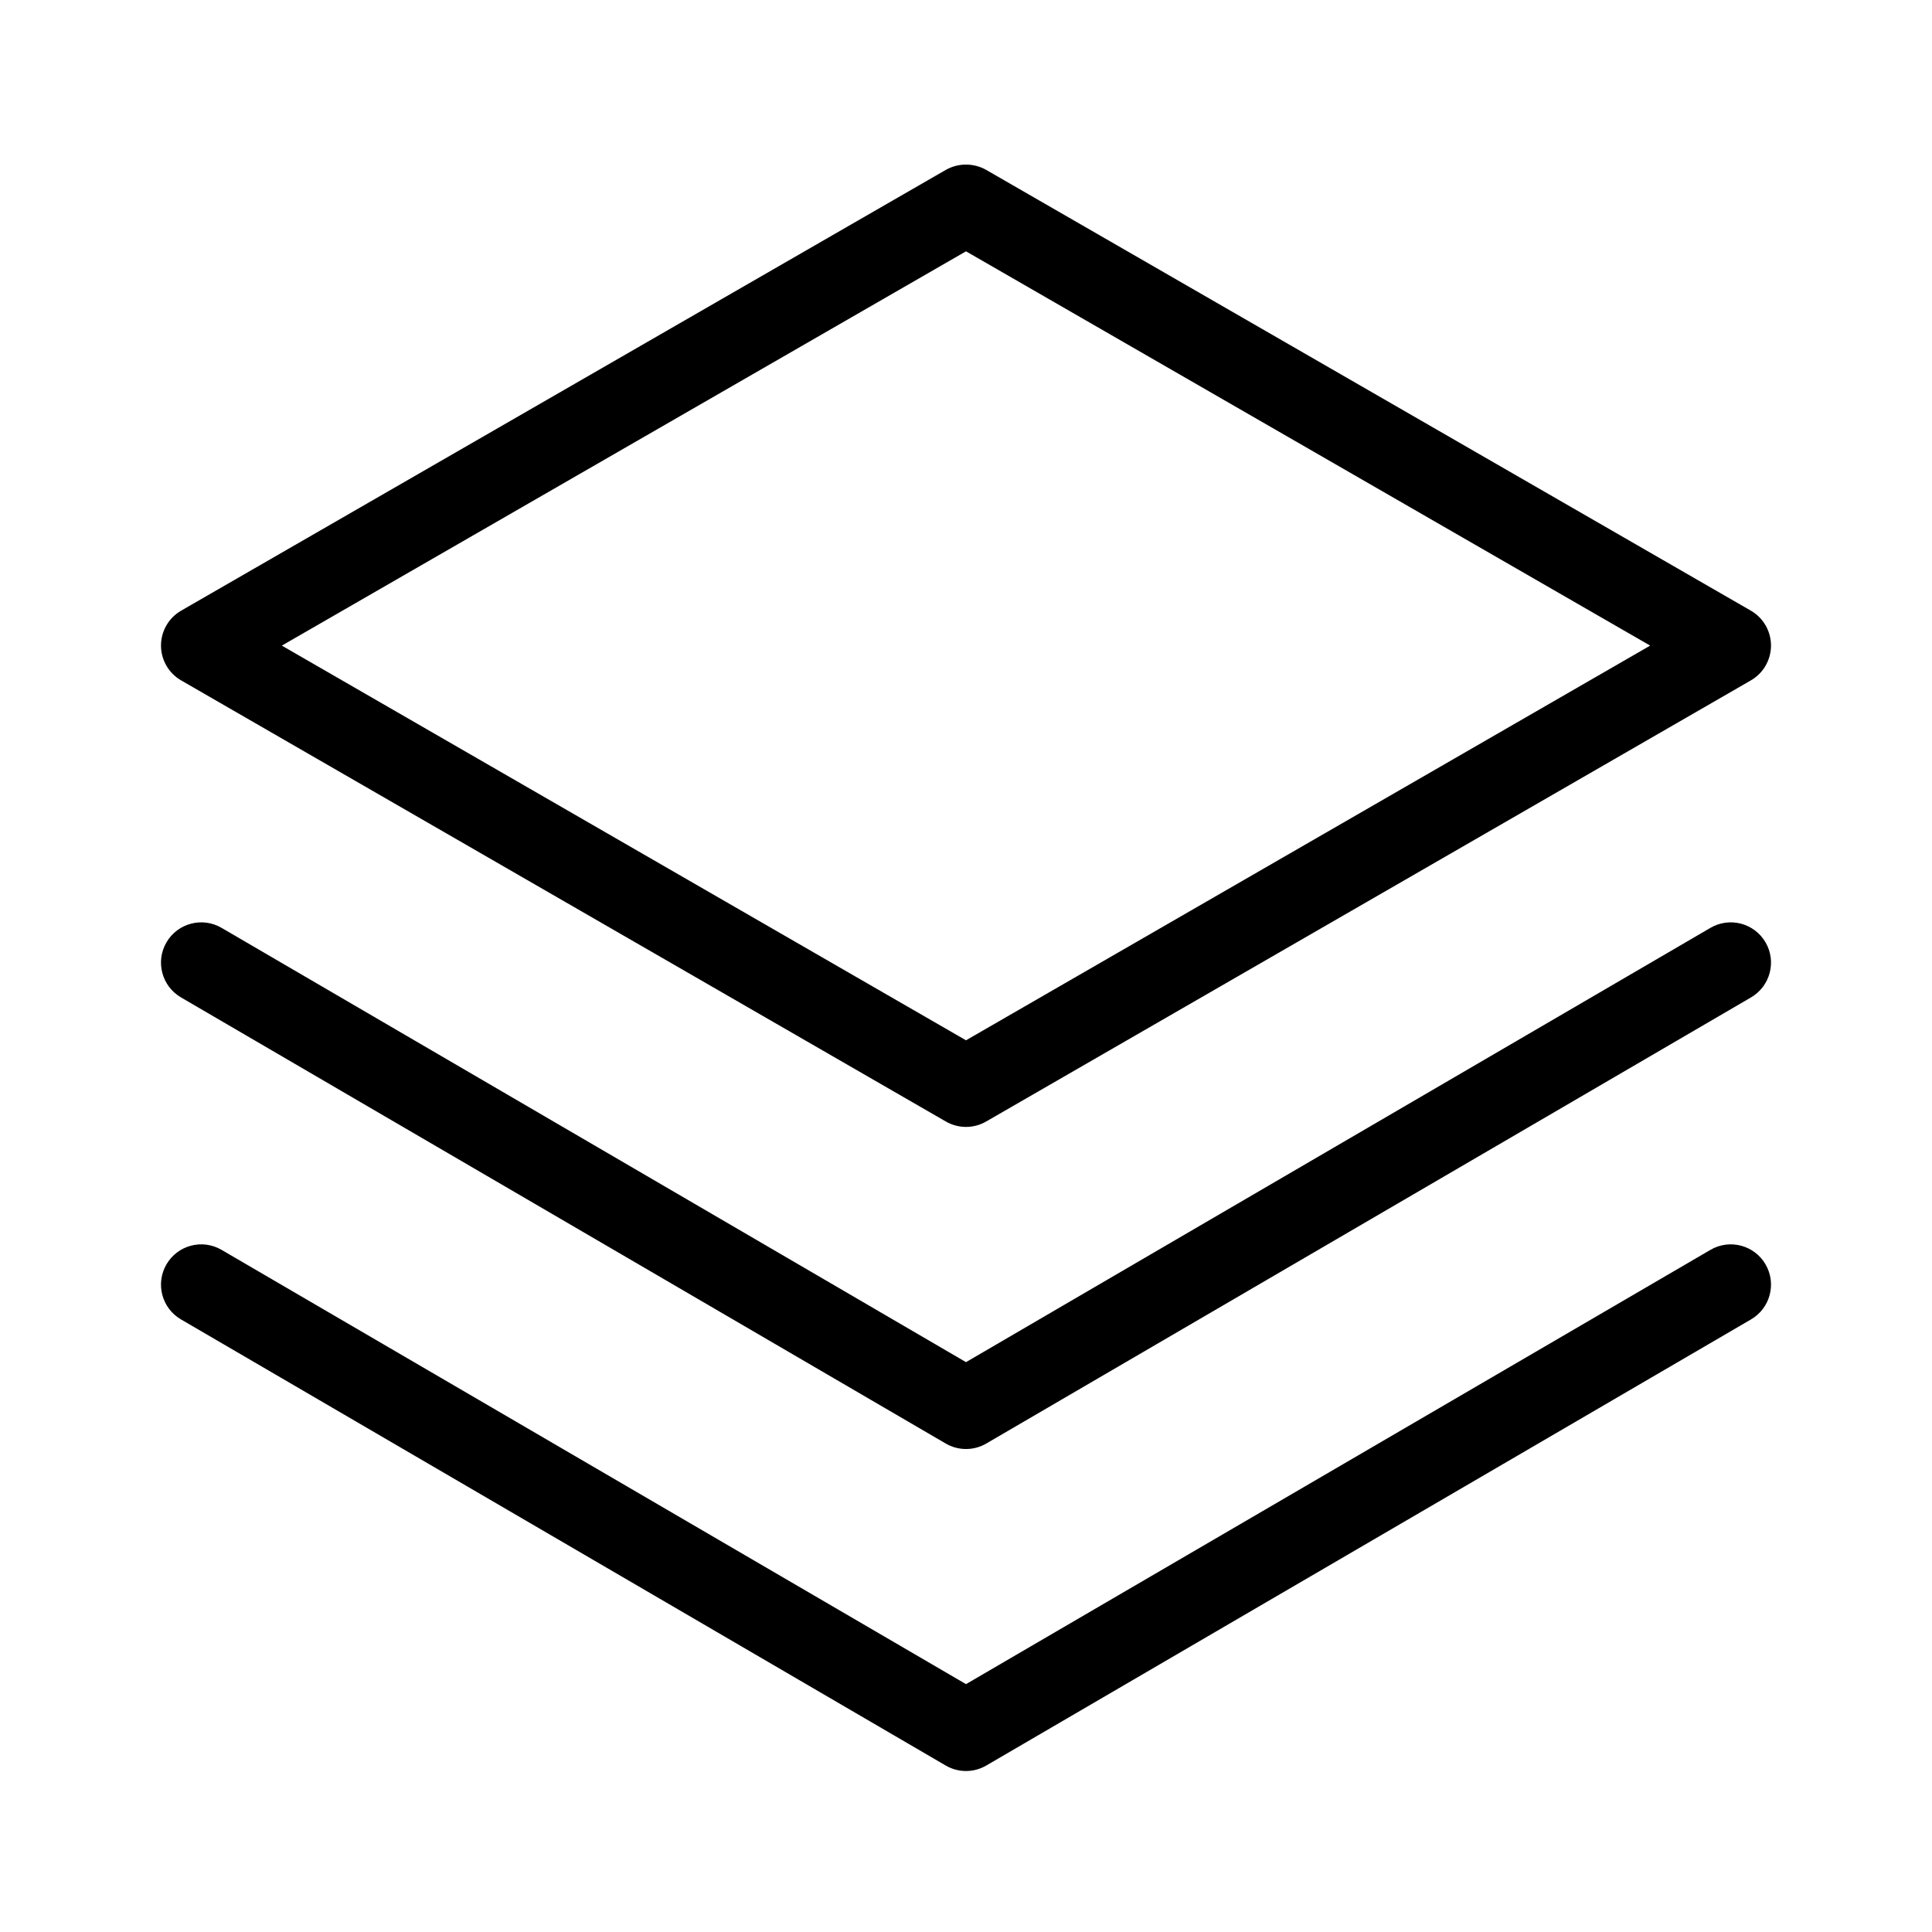
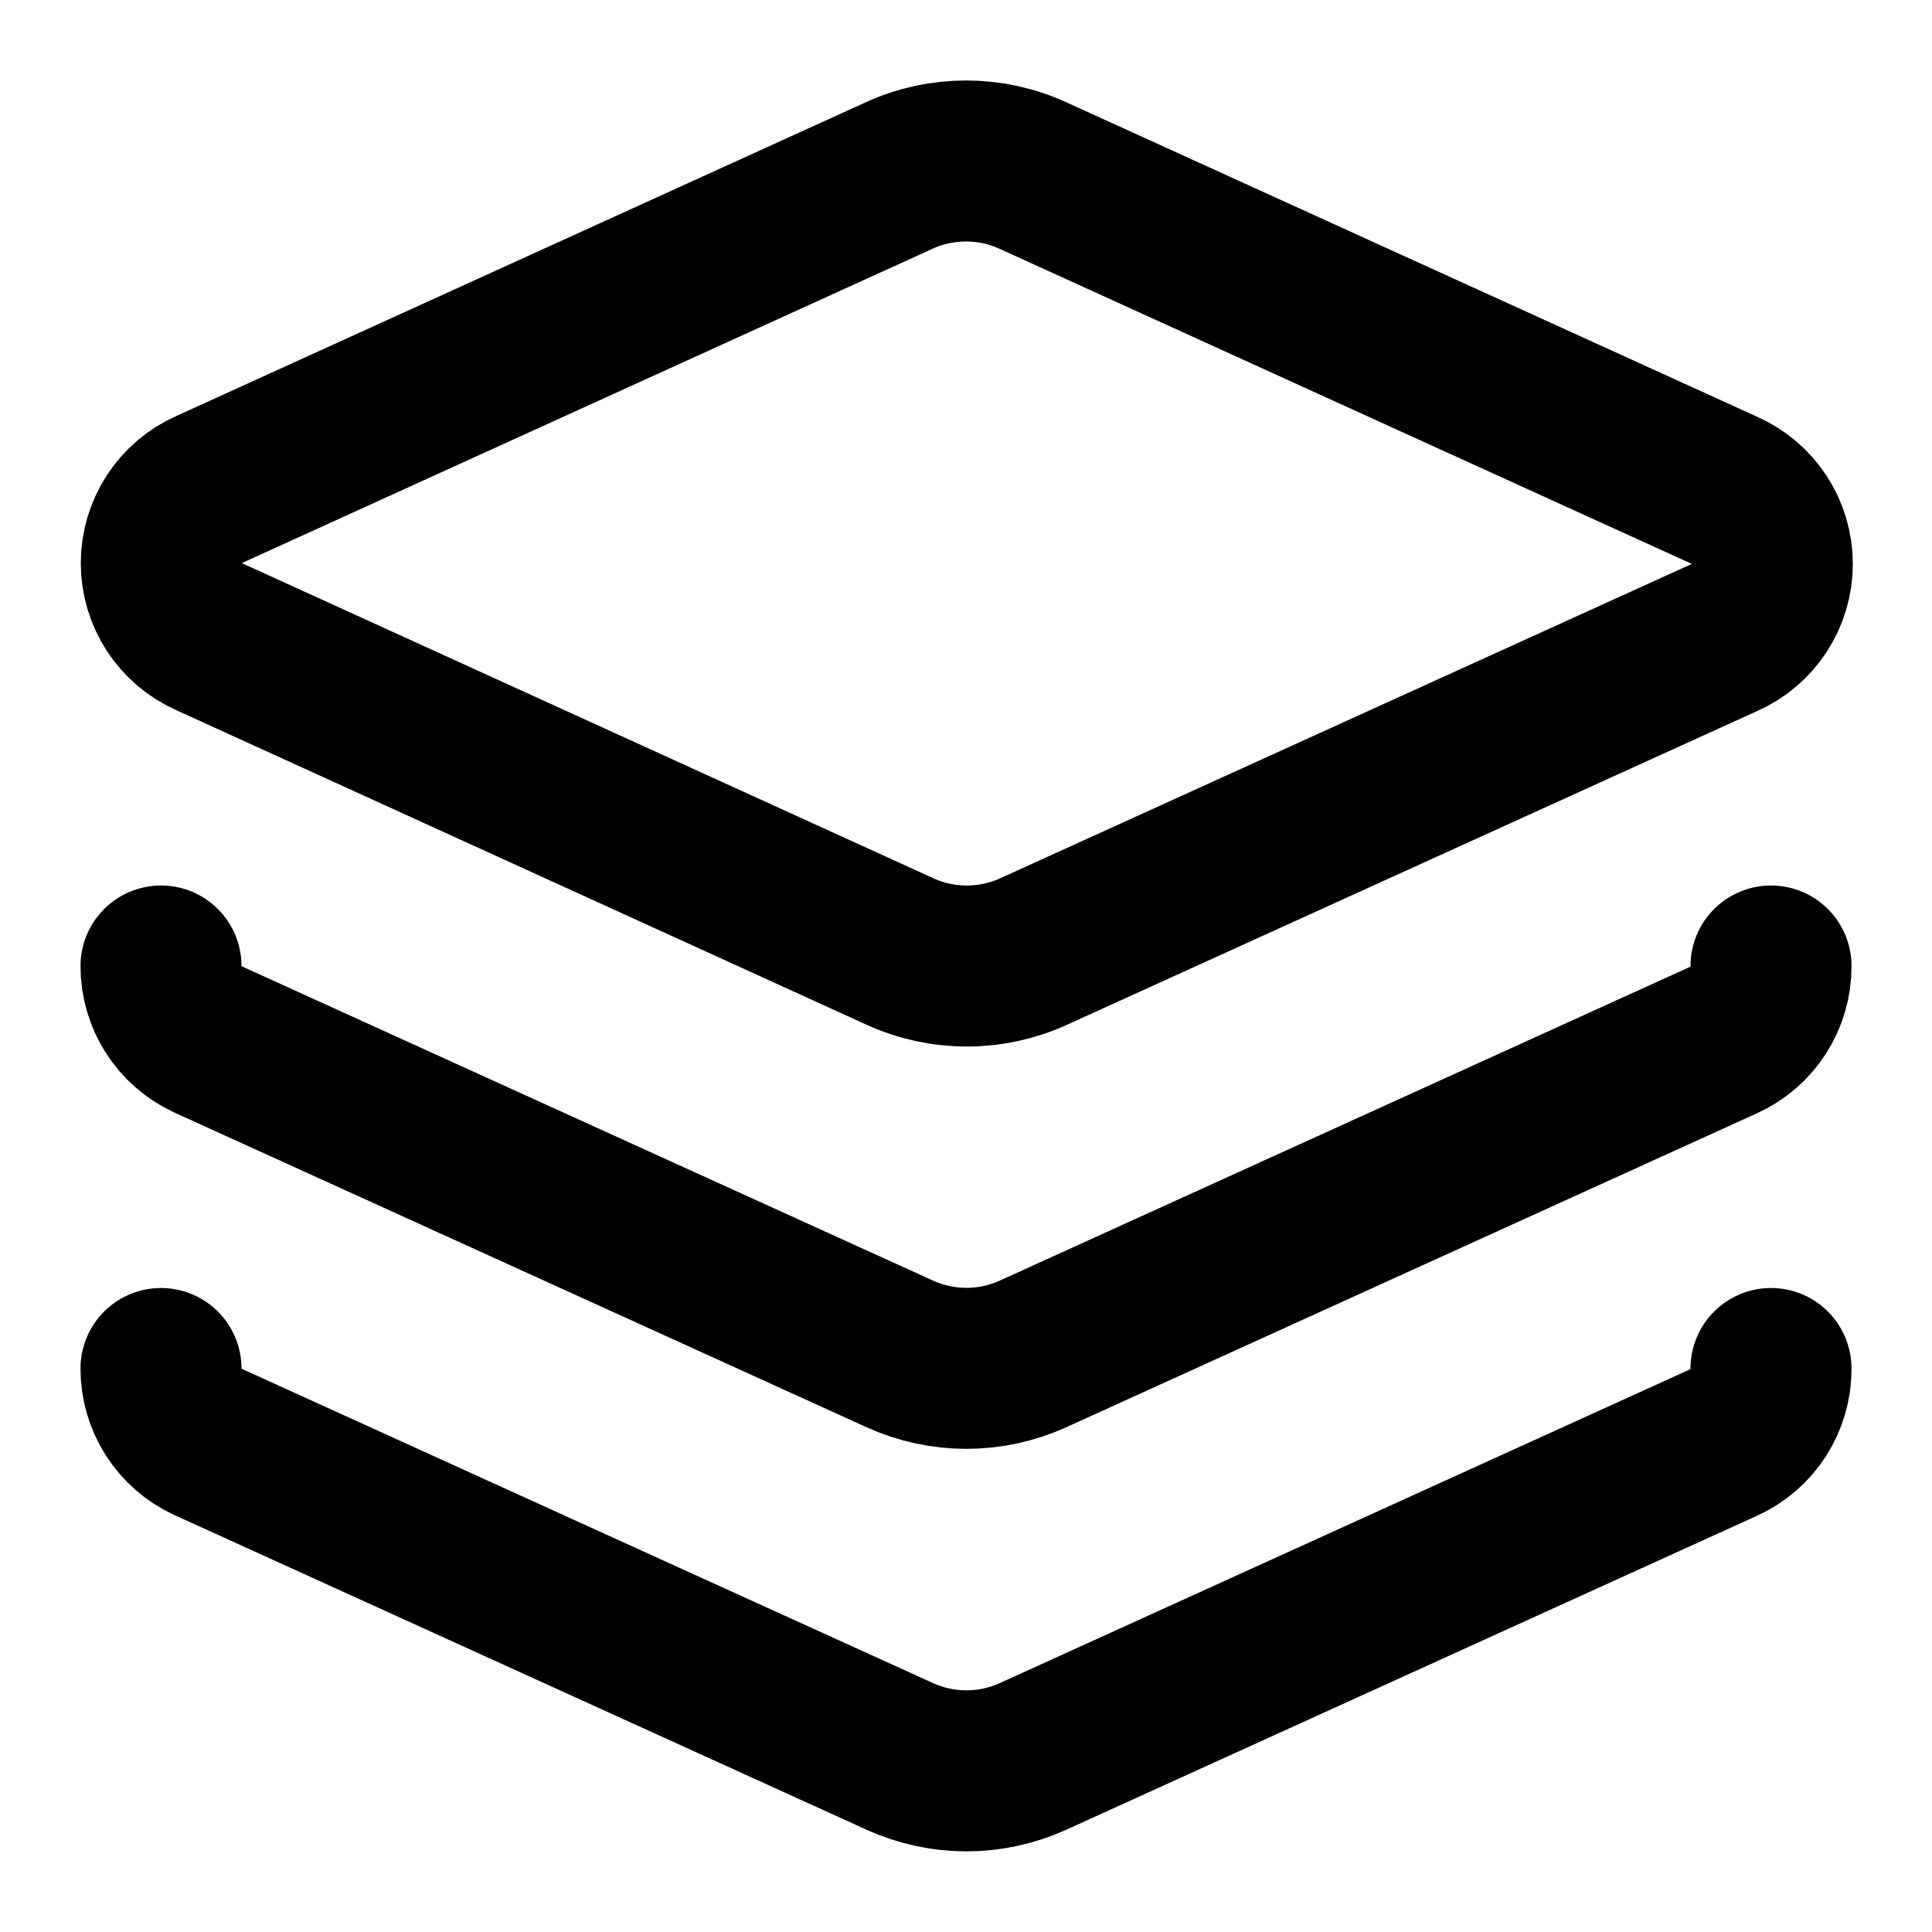
- <svg xmlns="http://www.w3.org/2000/svg" width="1em" height="1em" viewBox="0 0 24 24">
-   <path fill="currentColor" d="m2.25 8.452l9.5 5.48a.5.5 0 0 0 .5 0l9.5-5.48a.5.5 0 0 0 0-.866l-9.5-5.476a.51.51 0 0 0-.5 0l-9.5 5.476a.5.5 0 0 0 0 .866M12 3.122l8.499 4.898L12 12.923L3.501 8.02zm9.248 12.404L12 20.921l-9.248-5.395a.5.5 0 1 0-.504.864l9.5 5.542a.5.5 0 0 0 .504 0l9.5-5.542a.5.5 0 1 0-.504-.864m0-4L12 16.921l-9.248-5.395a.5.5 0 1 0-.504.864l9.5 5.542a.5.5 0 0 0 .504 0l9.5-5.542a.5.5 0 1 0-.504-.864" />
+ <svg xmlns="http://www.w3.org/2000/svg" class="lucide lucide-layers" width="24" height="24" viewBox="0 0 24 24" fill="none" stroke="currentColor" stroke-width="2" stroke-linecap="round" stroke-linejoin="round">
+   <path d="M12.83 2.18a2 2 0 0 0-1.66 0L2.6 6.08a1 1 0 0 0 0 1.83l8.58 3.91a2 2 0 0 0 1.66 0l8.58-3.9a1 1 0 0 0 0-1.83z" />
+   <path d="M2 12a1 1 0 0 0 .58.91l8.6 3.91a2 2 0 0 0 1.65 0l8.58-3.9A1 1 0 0 0 22 12" />
+   <path d="M2 17a1 1 0 0 0 .58.91l8.6 3.91a2 2 0 0 0 1.65 0l8.58-3.9A1 1 0 0 0 22 17" />
</svg>
